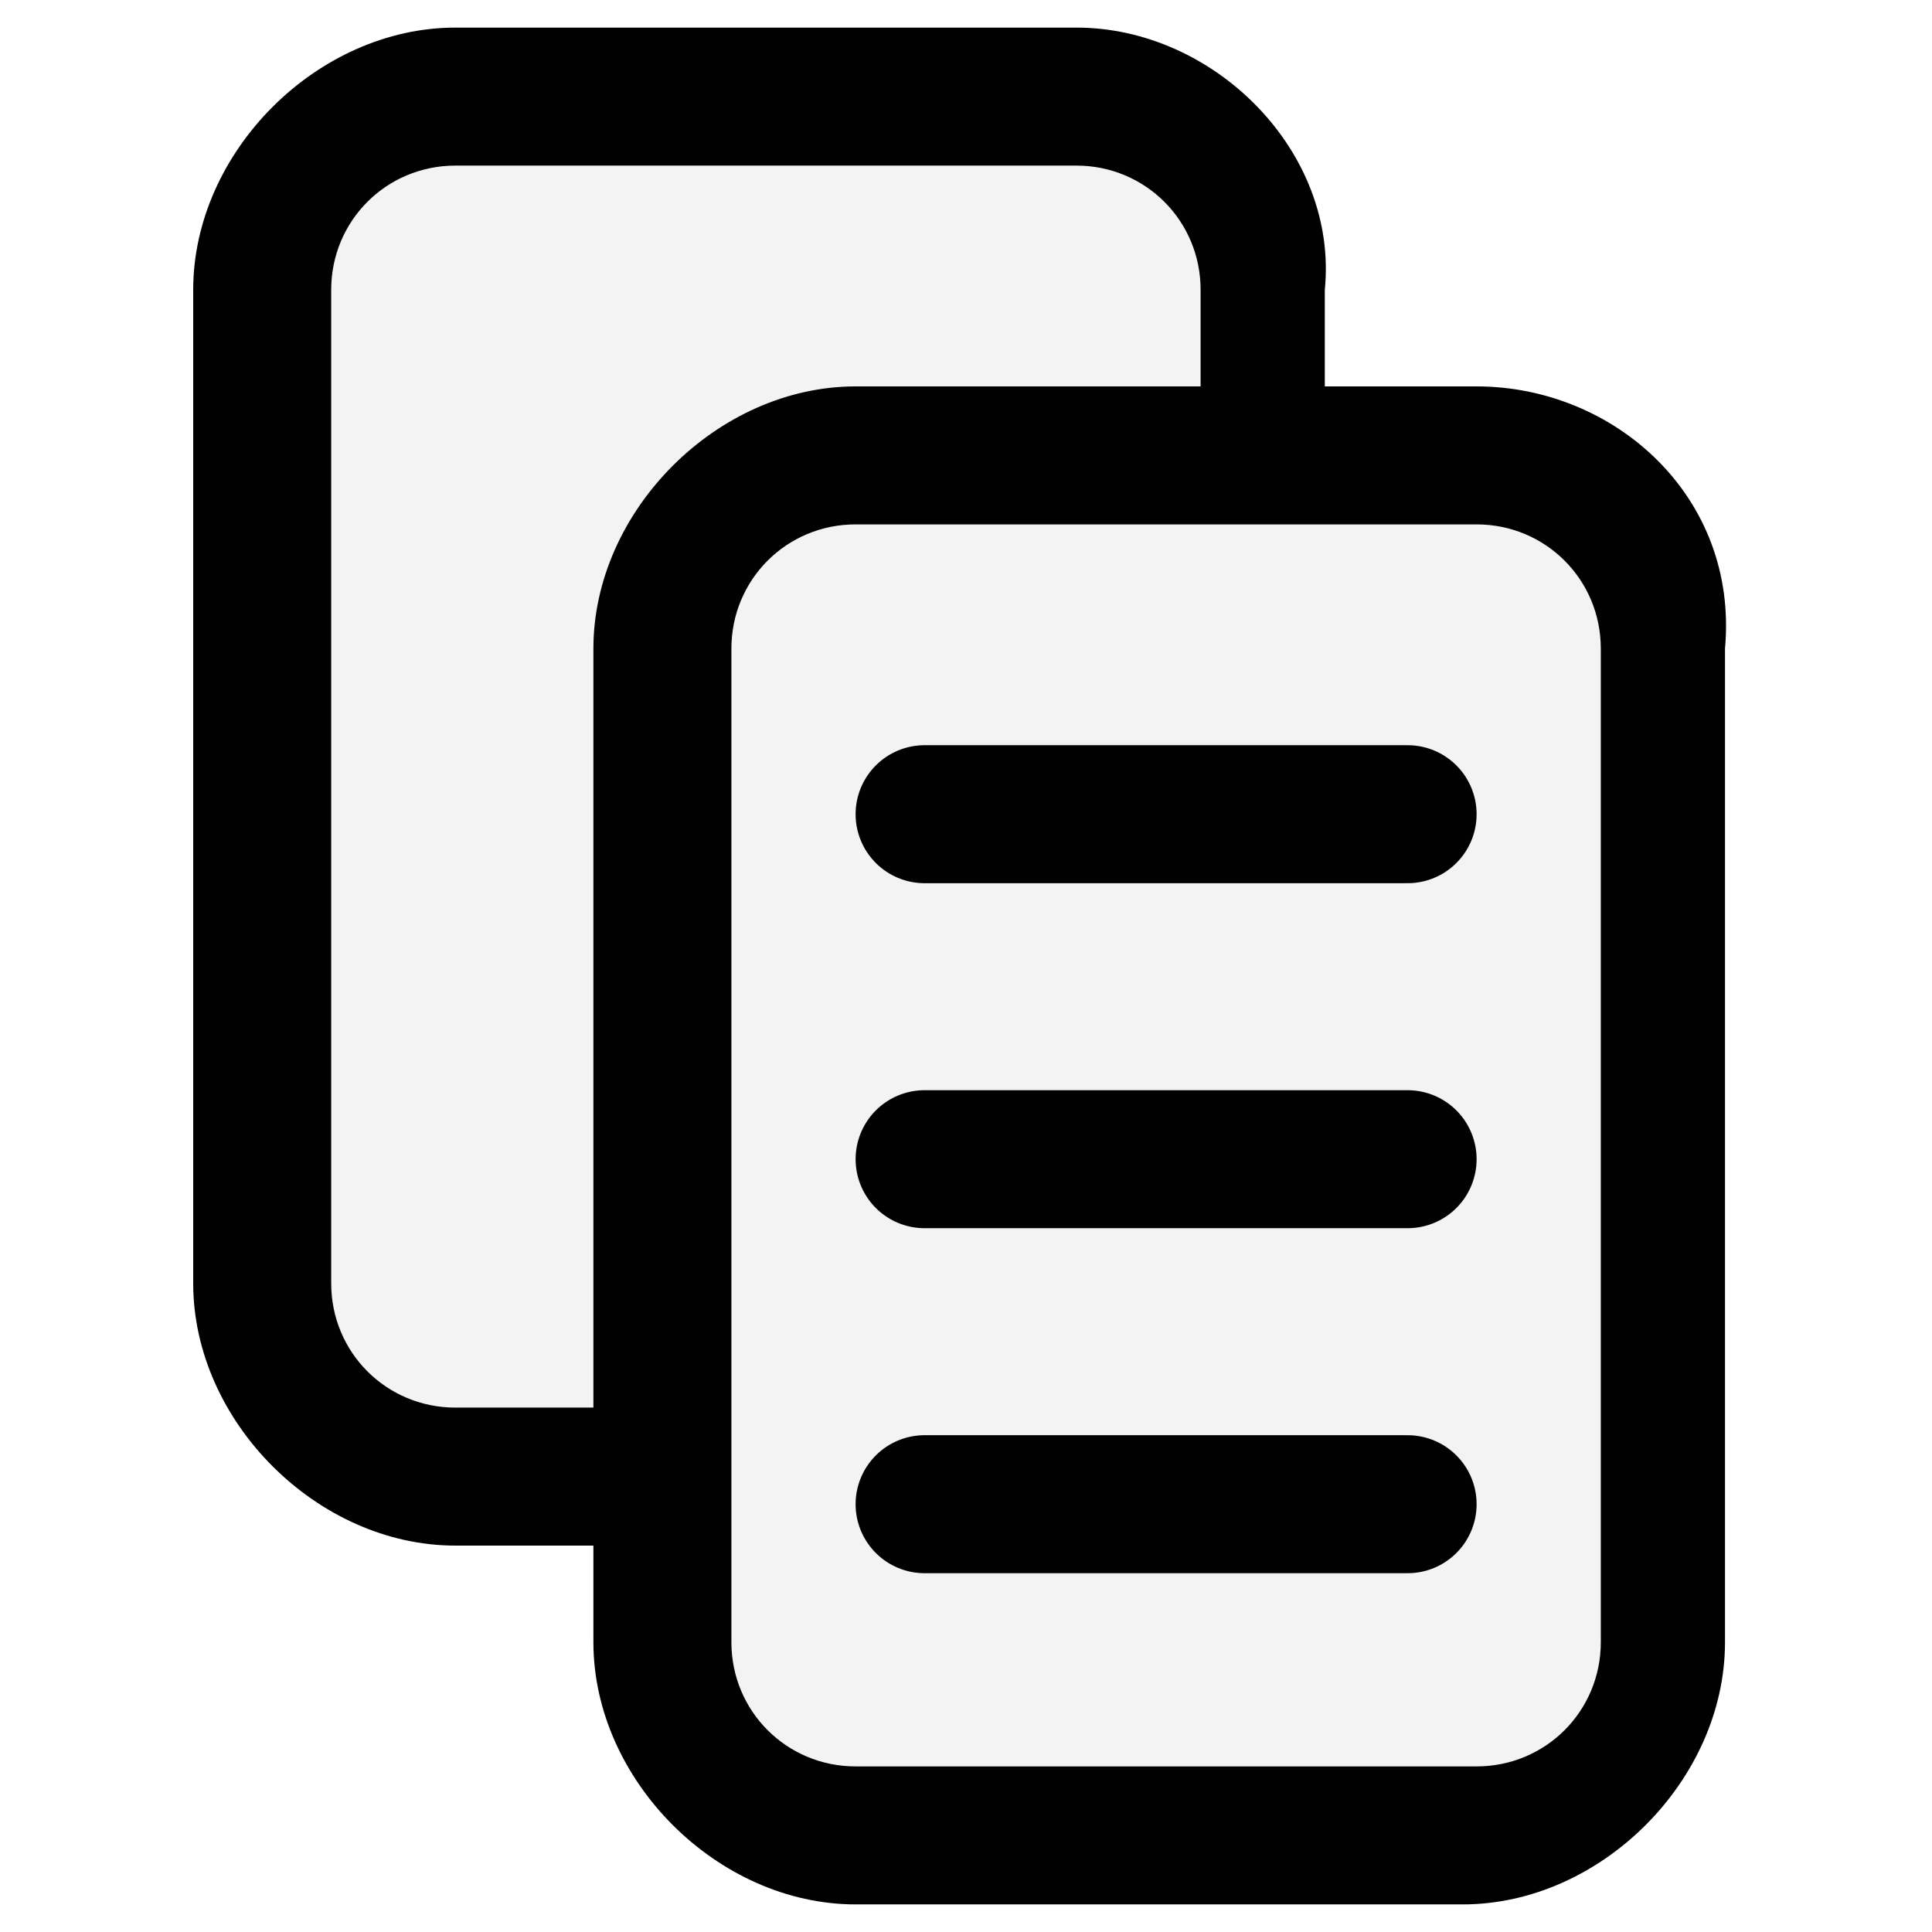
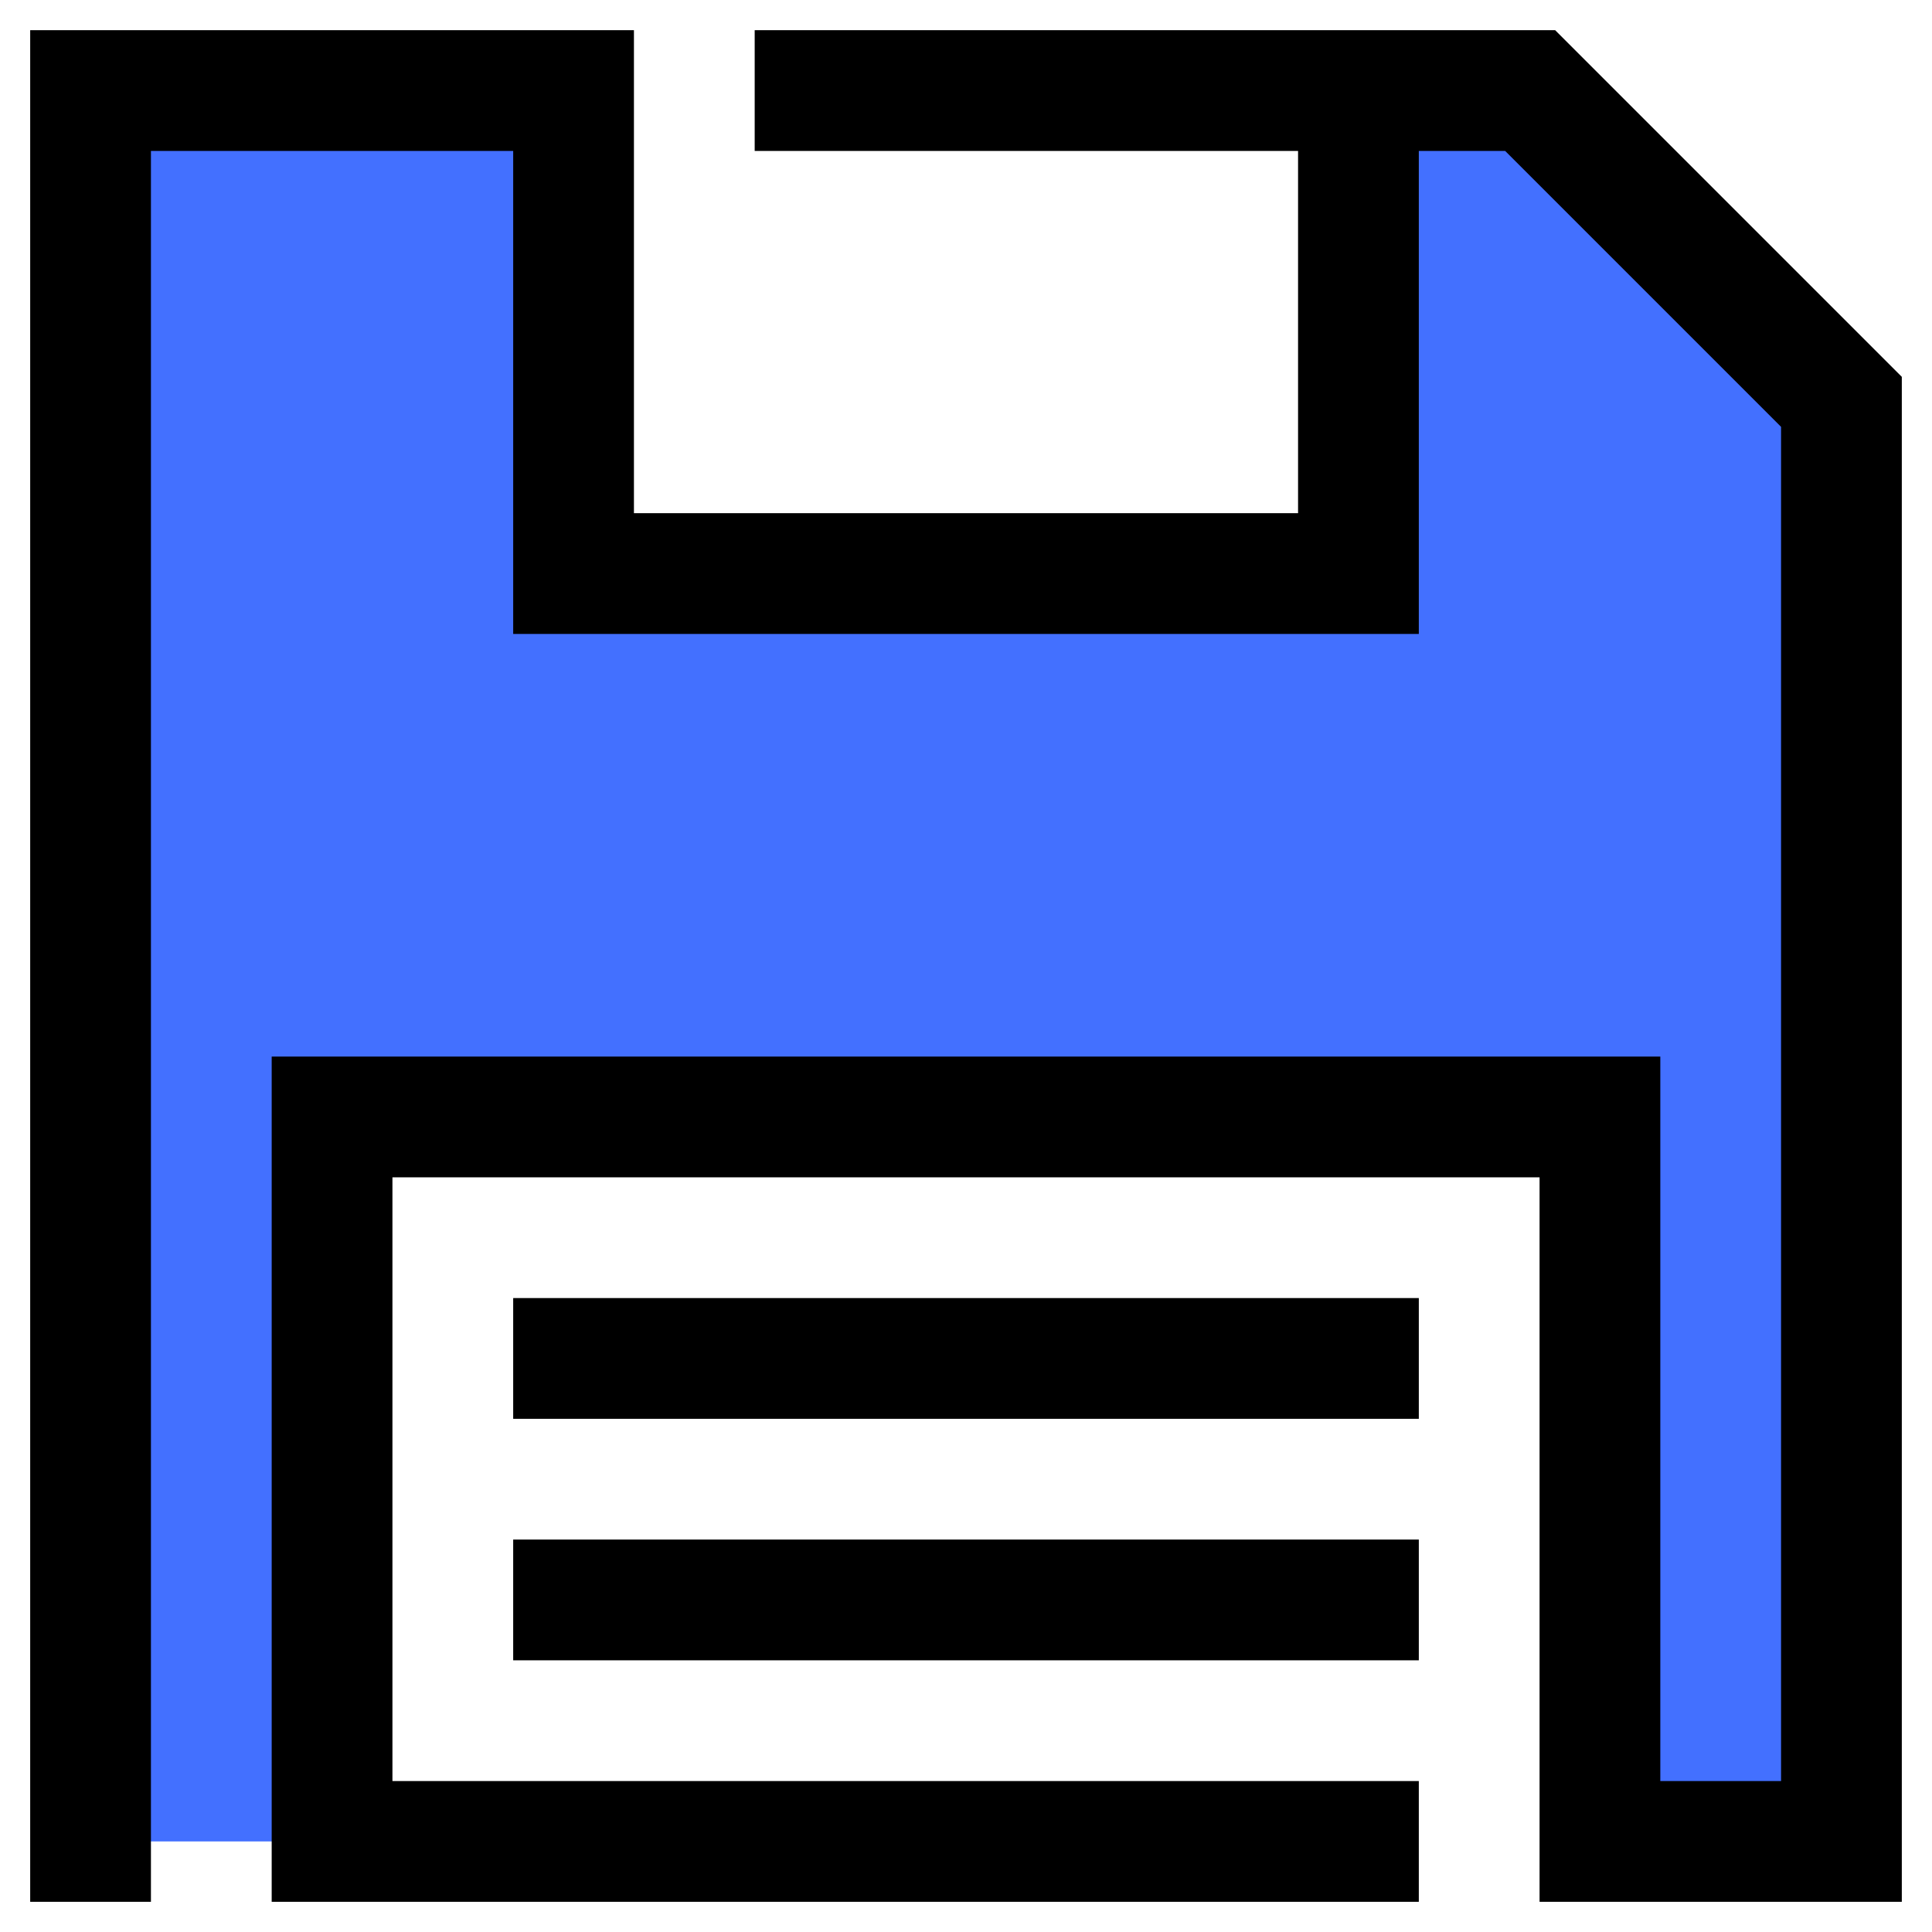
- <svg xmlns="http://www.w3.org/2000/svg" viewBox="0 0 14 14">
-   <style>.a{fill:#f3f3f3}.b{fill:#010101}</style>
-   <path d="M3.3 10.7c-.8 0-1.4-.6-1.4-1.4V2.1c0-.8.6-1.4 1.4-1.4h4.4c.8 0 1.4.6 1.4 1.4v7.2c0 .8-.6 1.4-1.4 1.4H3.3z" class="a" />
-   <path d="M7.8 1.2c.5 0 .9.4.9.9v7.2c0 .5-.4.9-.9.9H3.3c-.5 0-.9-.4-.9-.9V2.1c0-.5.4-.9.9-.9h4.5m0-1H3.3c-1 0-1.9.9-1.9 1.9v7.2c0 1 .9 1.9 1.9 1.9h4.4c1 0 1.9-.9 1.9-1.9V2.1c.1-1-.8-1.9-1.8-1.9z" class="b" />
-   <path d="M6.2 13.3c-.8 0-1.4-.6-1.4-1.4V4.7c0-.8.6-1.4 1.4-1.4h4.4c.8 0 1.4.6 1.4 1.4v7.2c0 .8-.6 1.4-1.4 1.4H6.2z" class="a" />
-   <path d="M10.7 3.8c.5 0 .9.4.9.9v7.2c0 .5-.4.9-.9.9H6.2c-.5 0-.9-.4-.9-.9V4.7c0-.5.4-.9.9-.9h4.5m0-1H6.2c-1 0-1.9.9-1.9 1.9v7.2c0 1 .9 1.9 1.9 1.9h4.4c1 0 1.9-.9 1.9-1.9V4.7c.1-1.1-.8-1.9-1.8-1.9z" class="b" />
-   <path d="M6.7 5.9h3.5M6.7 8.4h3.5m-3.5 2.5h3.5" fill="none" stroke="#010101" stroke-linecap="round" stroke-linejoin="round" stroke-miterlimit="10" />
+ <svg xmlns="http://www.w3.org/2000/svg" height="512" viewBox="0 0 64 64" width="512">
+   <g id="_18_Backup" data-name="18 Backup">
+     <path d="M50.689 3H45v16H19V3H3v58h8V37h42v24h8V13.311z" fill="#4370ff" />
+     <path d="M17 51h30v4H17zm0-8h30v4H17z" />
+     <path d="M51.517 1H25v4h18v12H21V1H1v62h4V5h12v16h30V5h2.86L59 14.14V59h-4V35H9v28h38v-4H13V39h38v24h12V12.483z" />
+   </g>
</svg>
